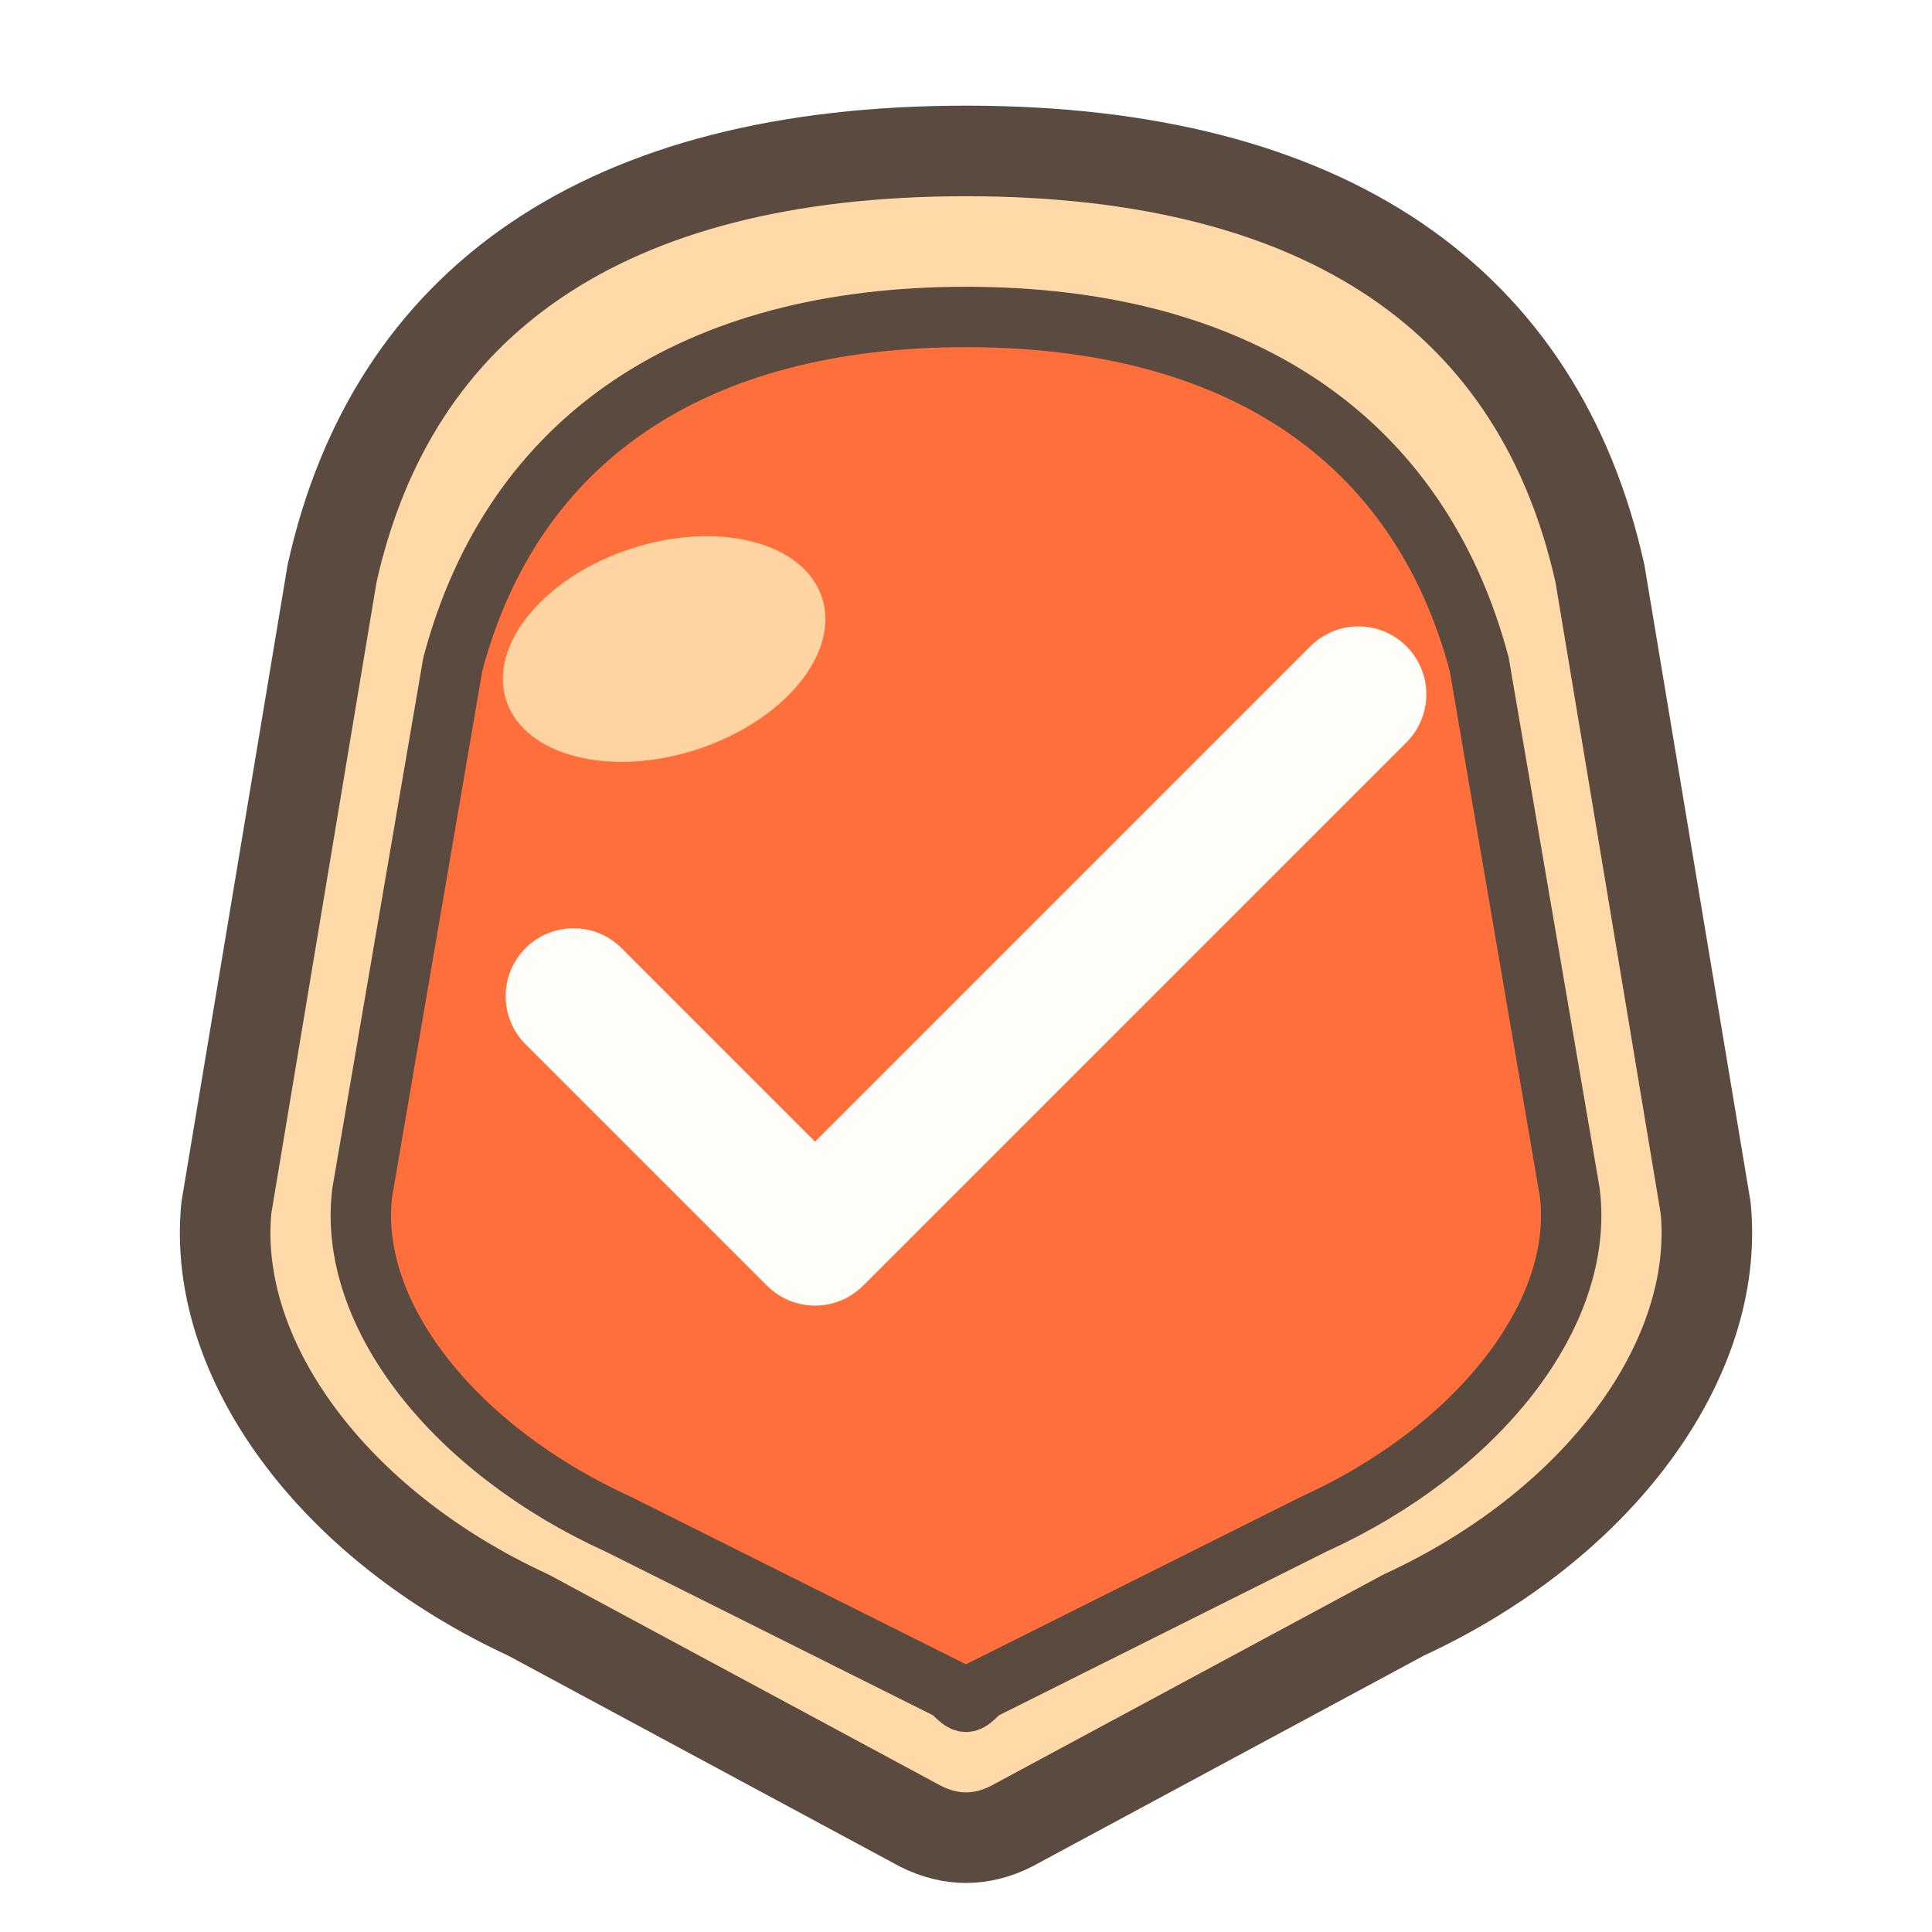
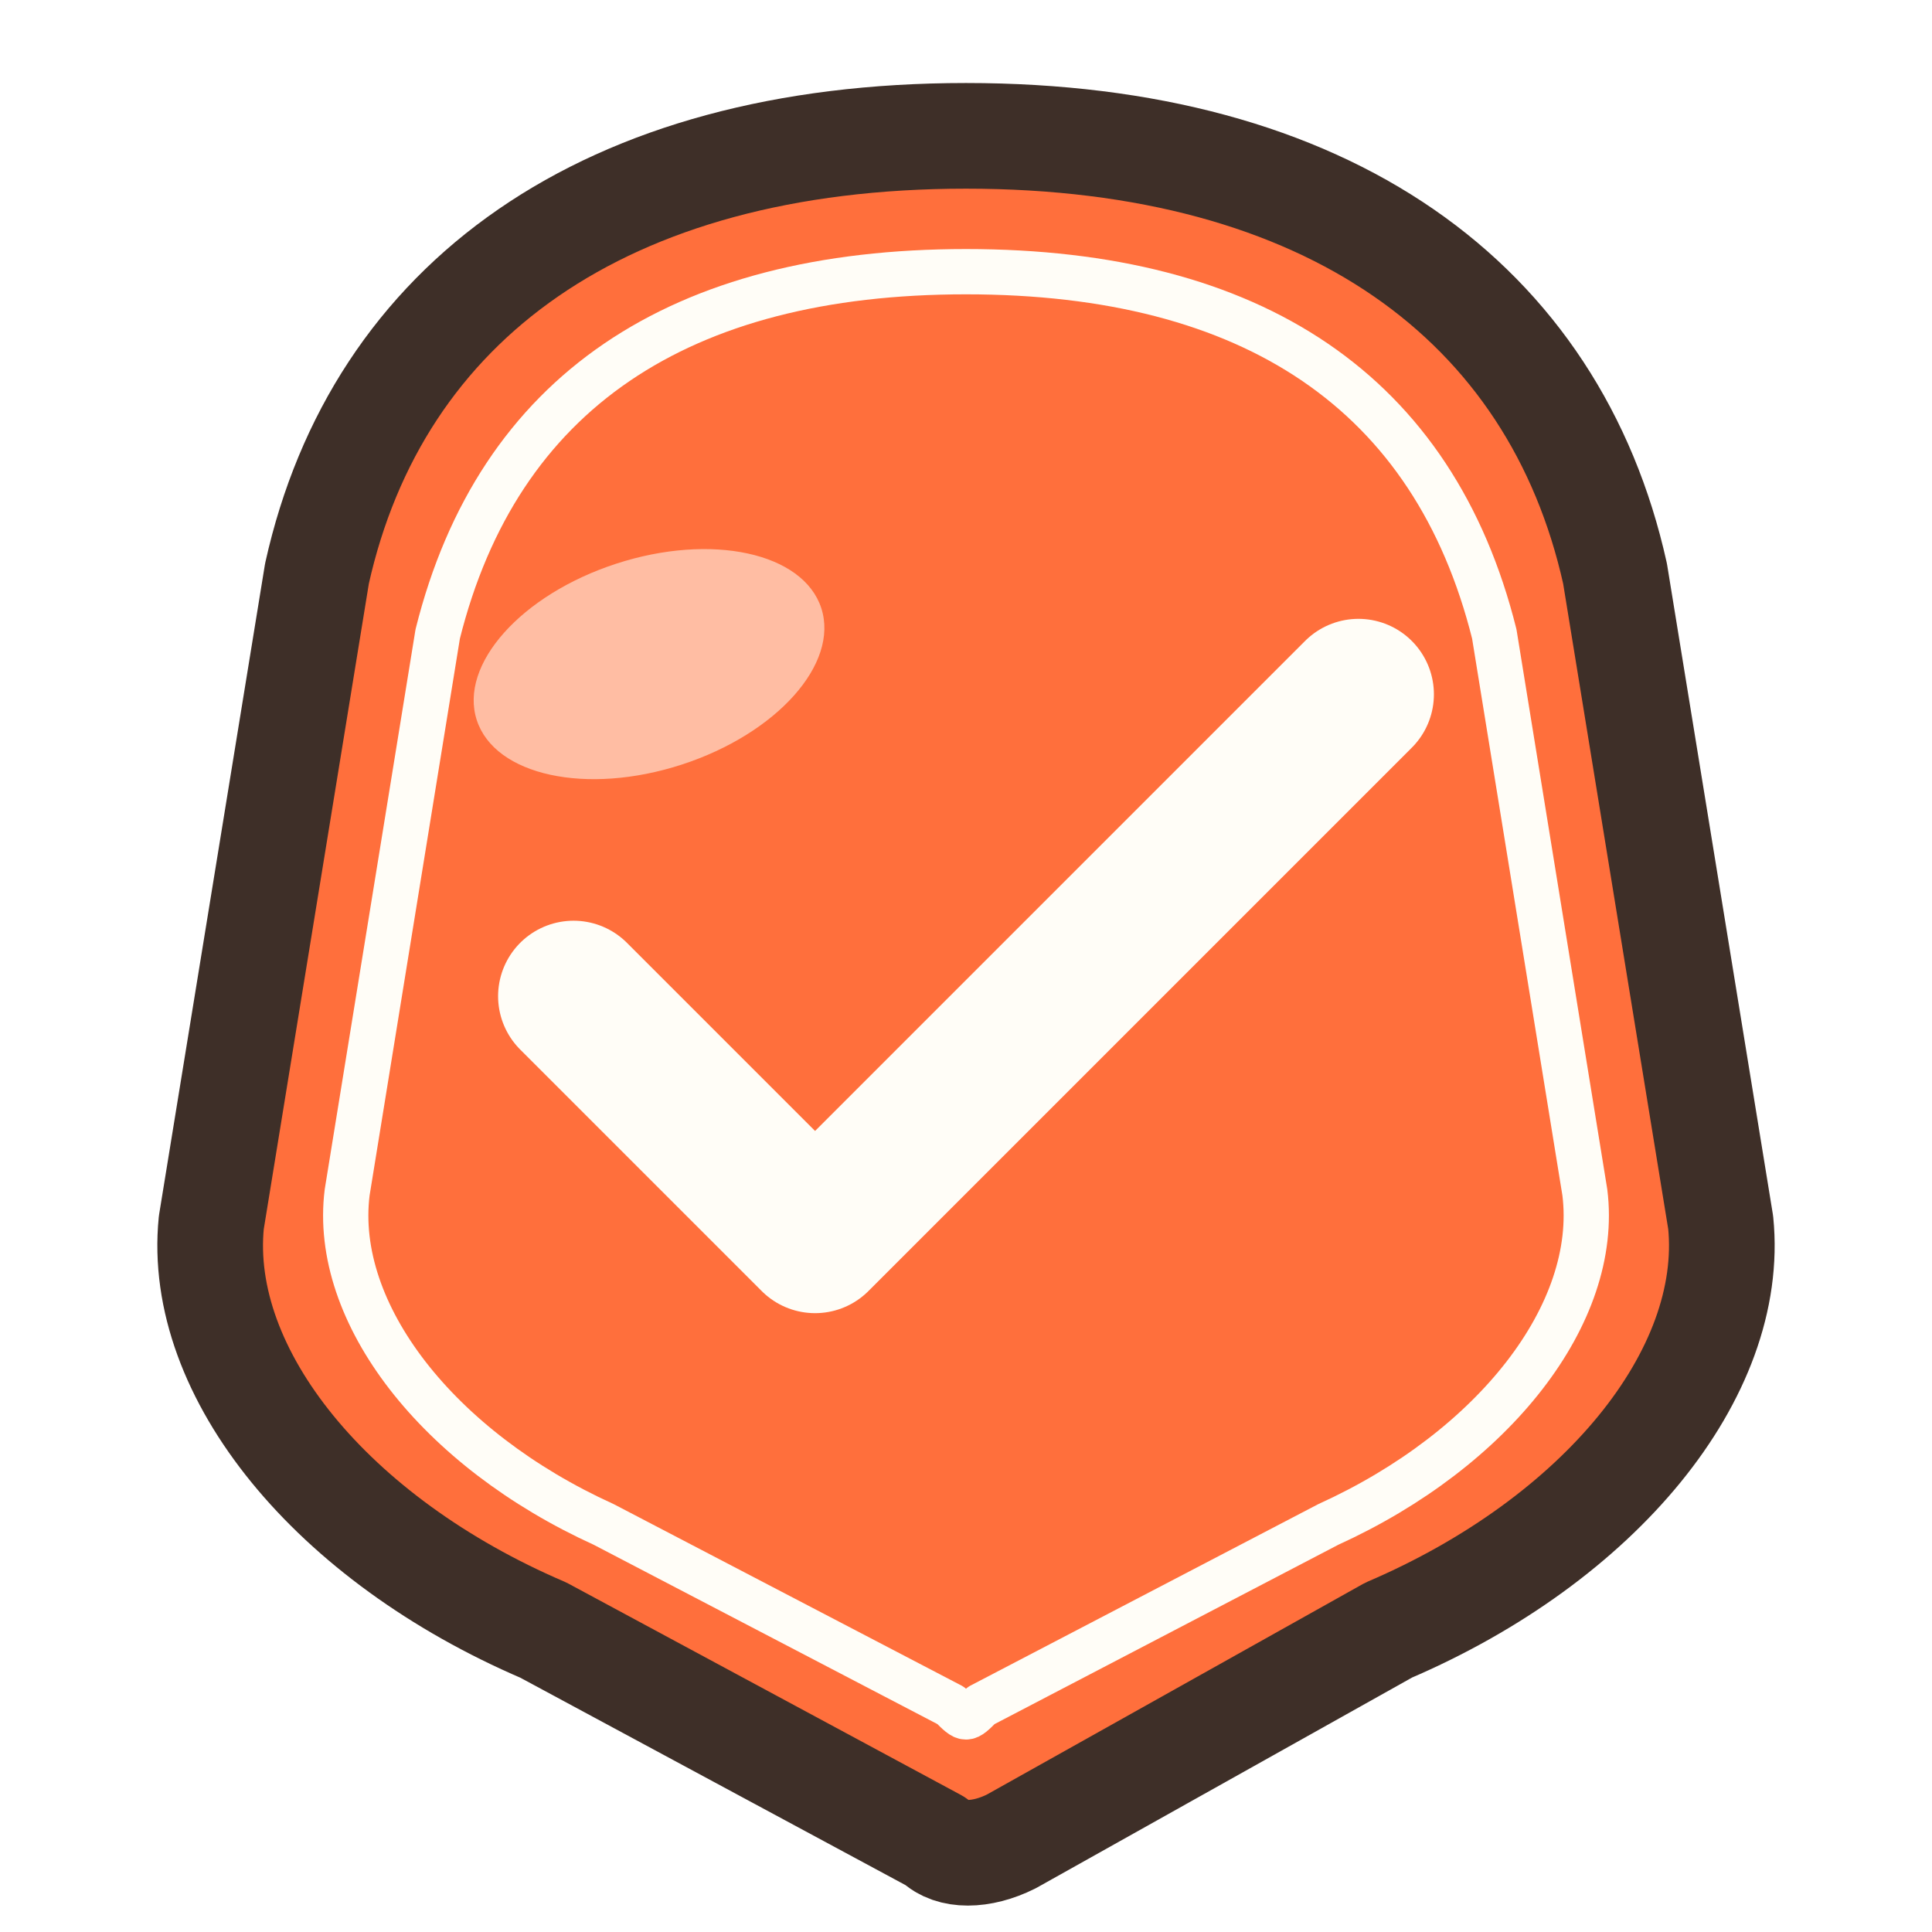
- <svg xmlns="http://www.w3.org/2000/svg" viewBox="0 0 128 128" width="128" height="128">
-   <path d="M64 10 C 40 10 26 20 22 38 L 15 80 C 14 90 22 101 35 107 L 61 121 C 63 122 65 122 67 121 L 93 107 C 106 101 114 90 113 80 L 106 38 C 102 20 88 10 64 10 Z" fill="#ffd9a8" stroke="#5b4a3f" stroke-width="6" stroke-linejoin="round" stroke-linecap="round" />
-   <path d="M64 21 C 46 21 34 29 30 44 L 24 79 C 23 87 30 96 41 101 L 63 112 C 64 113 64 113 65 112 L 87 101 C 98 96 105 87 104 79 L 98 44 C 94 29 82 21 64 21 Z" fill="#ff6f3c" stroke="#5b4a3f" stroke-width="4" stroke-linejoin="round" />
-   <ellipse cx="44" cy="43" rx="11" ry="7" fill="#ffd9a8" opacity="0.95" transform="rotate(-18 44 43)" />
-   <path d="M 38 66 L 54 82 L 90 46" fill="none" stroke="#fffdf7" stroke-width="9" stroke-linecap="round" stroke-linejoin="round" />
+ <svg xmlns="http://www.w3.org/2000/svg" viewBox="0 0 128 128">
+   <path d="M64 9 C 40 9 25 20 21 38 L 14 81 C 13 91 22 102 36 108 L 62 122 C 63 123 65 123 67 122 L 92 108 C 106 102 115 91 114 81 L 107 38 C 103 20 88 9 64 9 Z" fill="#ff6f3c" stroke="#3e2f28" stroke-width="7" stroke-linejoin="round" stroke-linecap="round" />
+   <path d="M64 18 C 45 18 33 26 29 42 L 23 79 C 22 87 29 96 40 101 L 63 113 C 64 114 64 114 65 113 L 88 101 C 99 96 106 87 105 79 L 99 42 C 95 26 83 18 64 18 Z" fill="none" stroke="#fffdf7" stroke-width="3" stroke-linejoin="round" />
+   <ellipse cx="43" cy="44" rx="12" ry="7" fill="#fffdf7" opacity="0.55" transform="rotate(-18 43 44)" />
+   <path d="M 38 66 L 54 82 L 90 46" fill="none" stroke="#fffdf7" stroke-width="10" stroke-linecap="round" stroke-linejoin="round" />
</svg>
